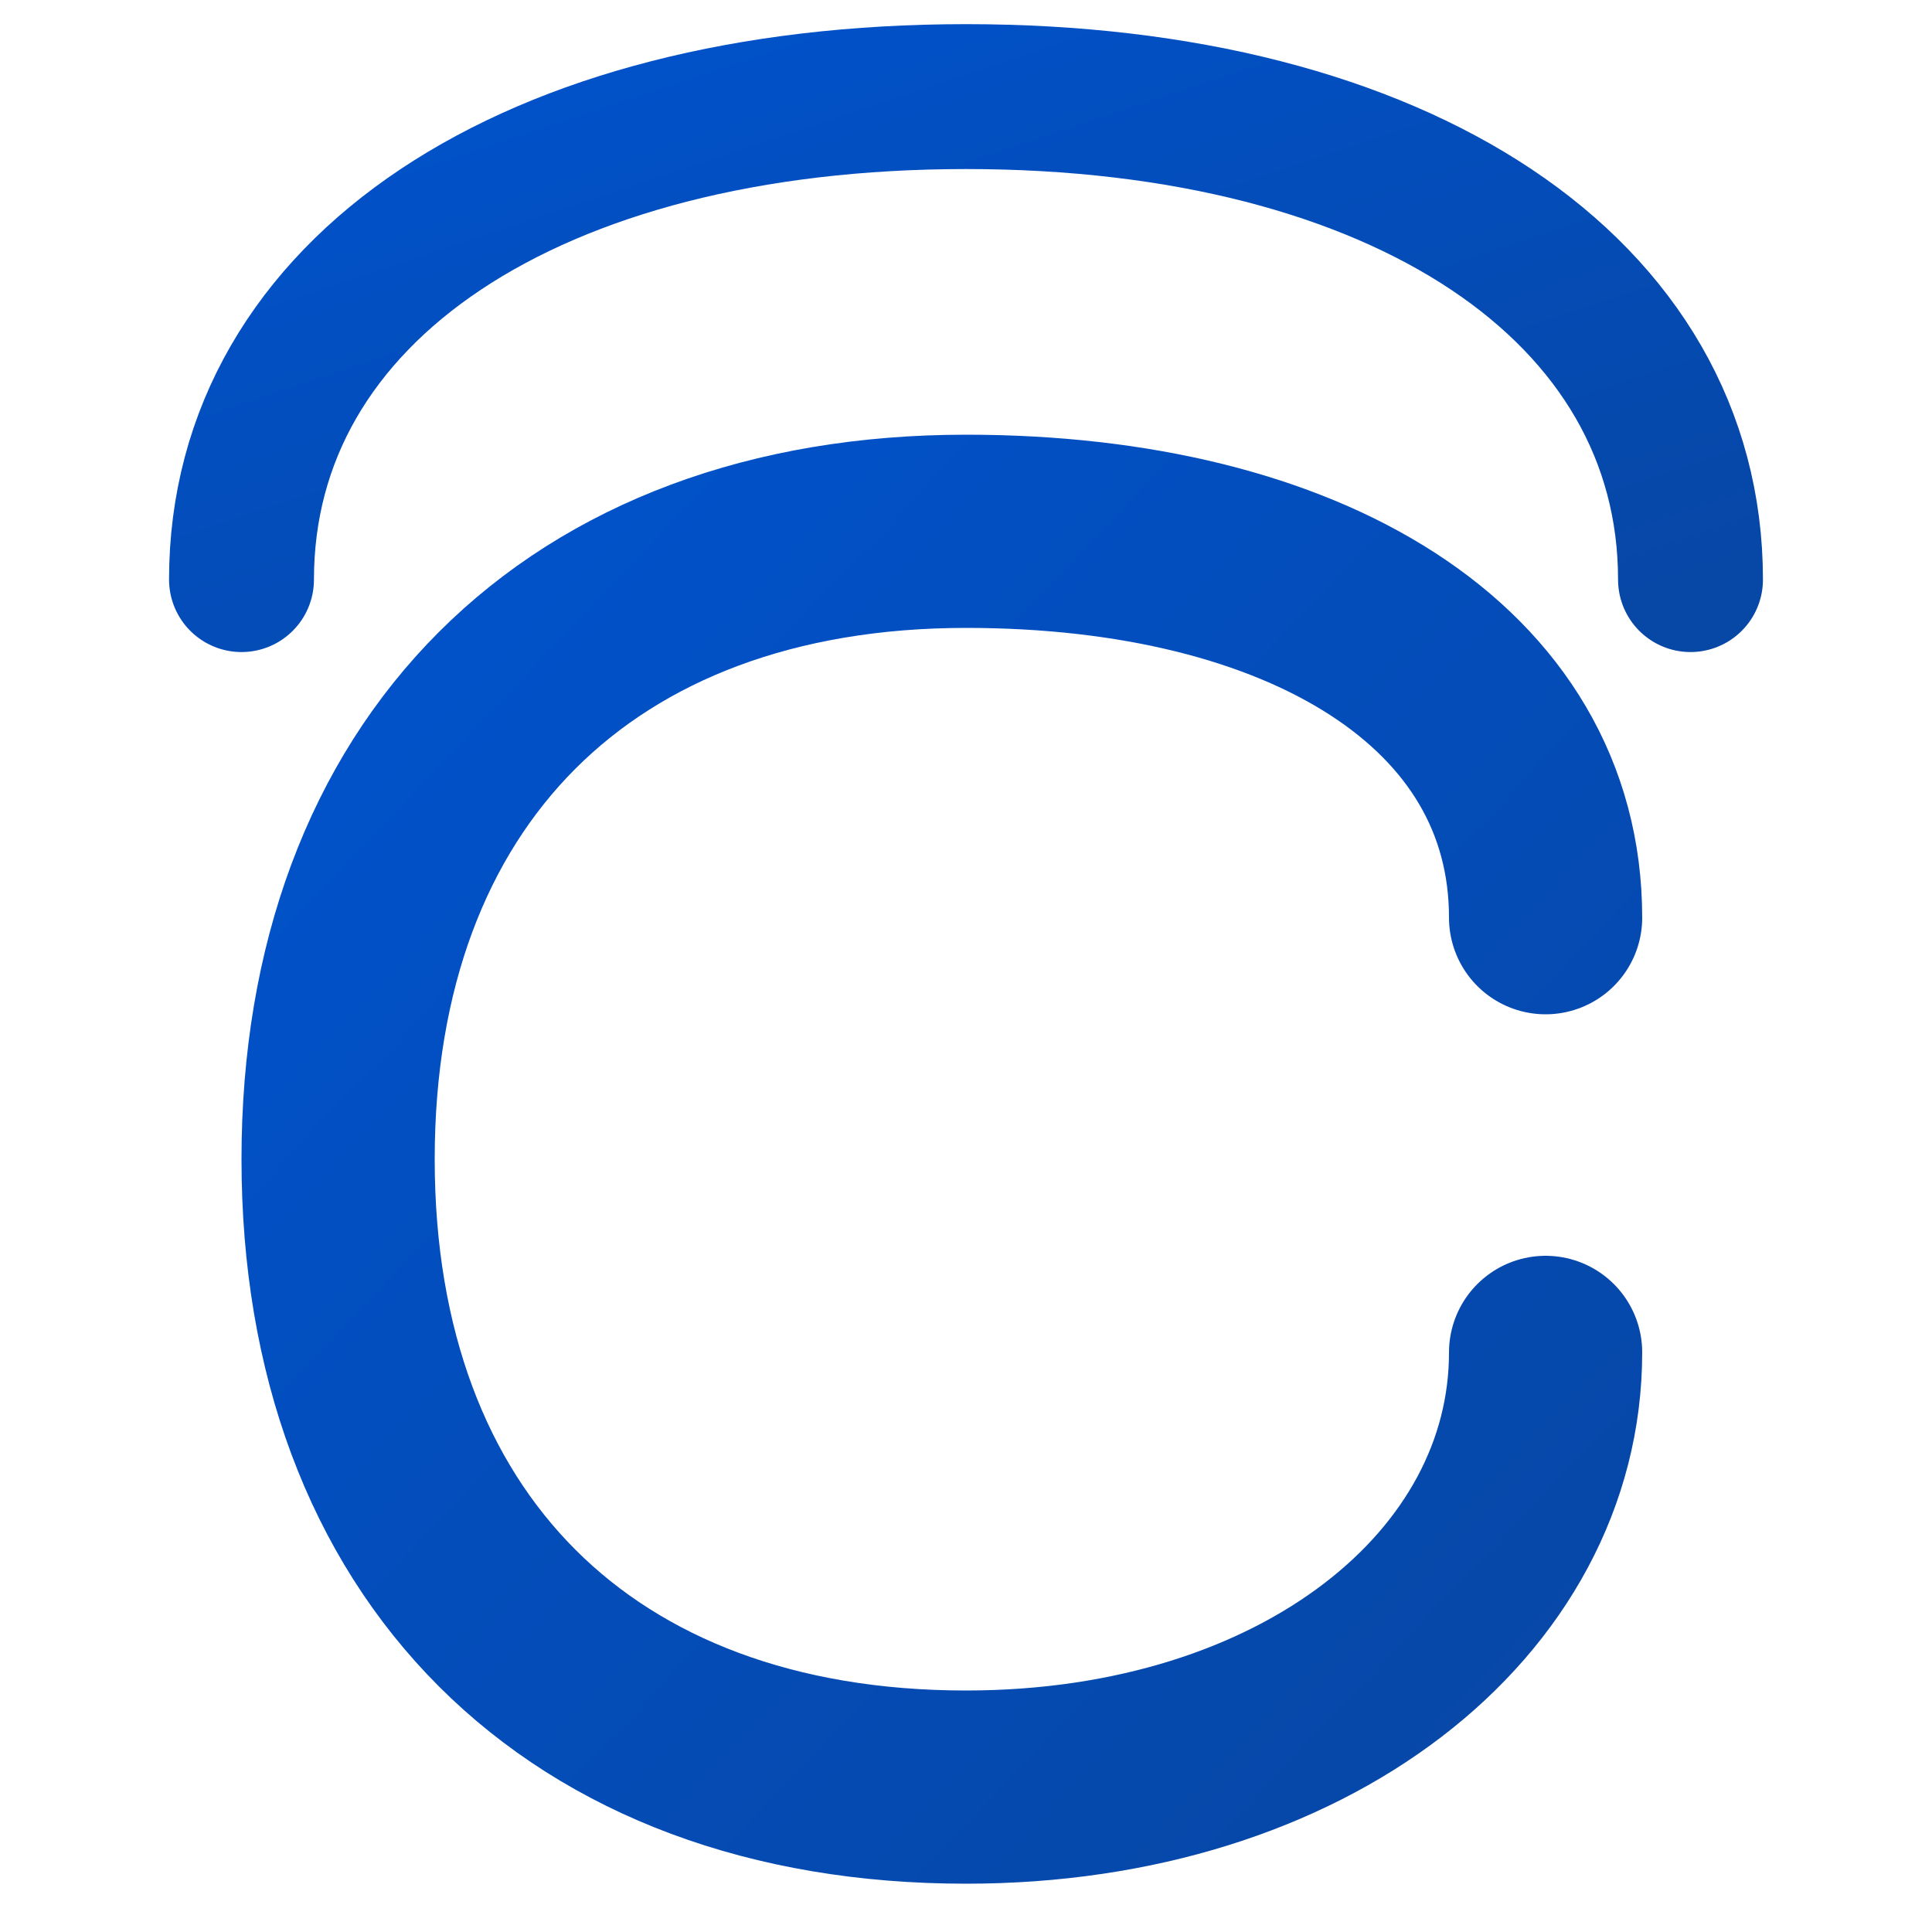
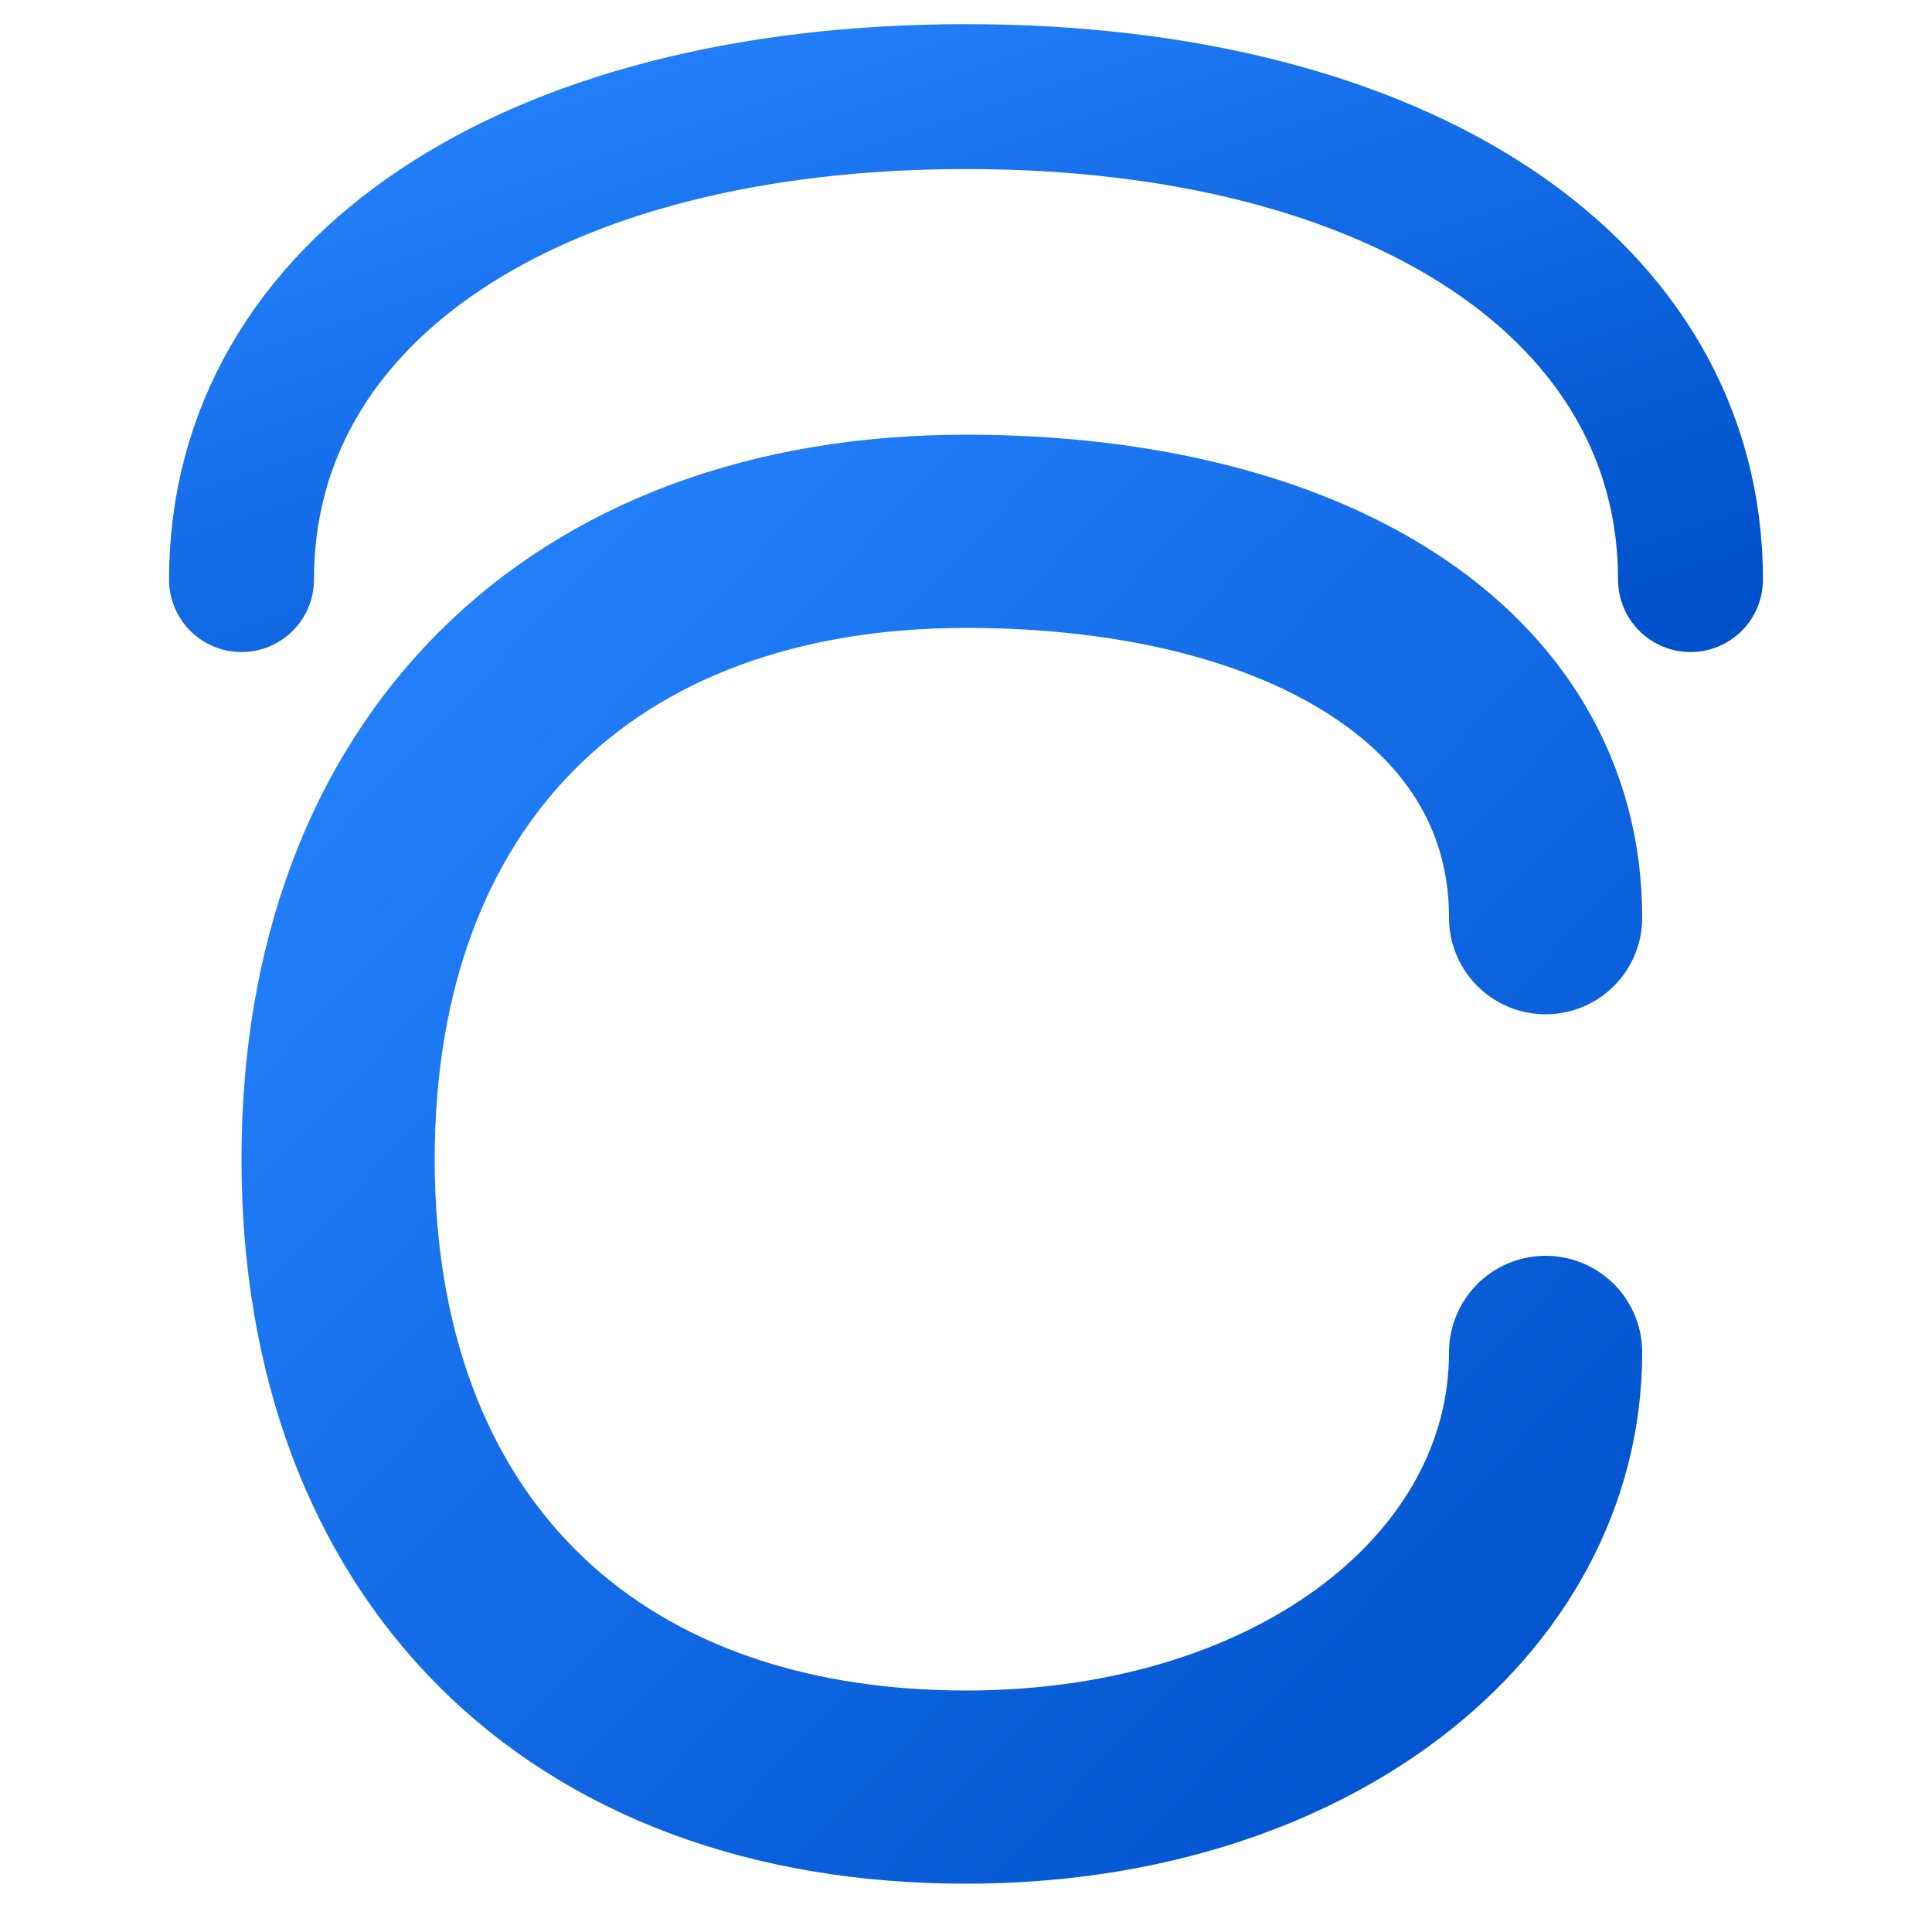
<svg xmlns="http://www.w3.org/2000/svg" width="80" height="80" viewBox="0 0 80 80" fill="none">
  <defs>
    <linearGradient id="catalystBlue" x1="0%" y1="0%" x2="100%" y2="100%">
-       <stop offset="0%" stop-color="#0052CC" />
-       <stop offset="100%" stop-color="#0747A6" />
+       <stop offset="0%" stop-color="#2684FF" />
+       <stop offset="100%" stop-color="#0052CC" />
    </linearGradient>
  </defs>
  <path d="M10 24C10 12 22 4 40 4C58 4 70 12 70 24" stroke="url(#catalystBlue)" stroke-width="6" stroke-linecap="round" fill="none" />
  <path d="M64 38C64 28 54 22 40 22C24 22 14 32 14 48C14 64 24 74 40 74C54 74 64 66 64 56" stroke="url(#catalystBlue)" stroke-width="8" stroke-linecap="round" fill="none" />
</svg>
